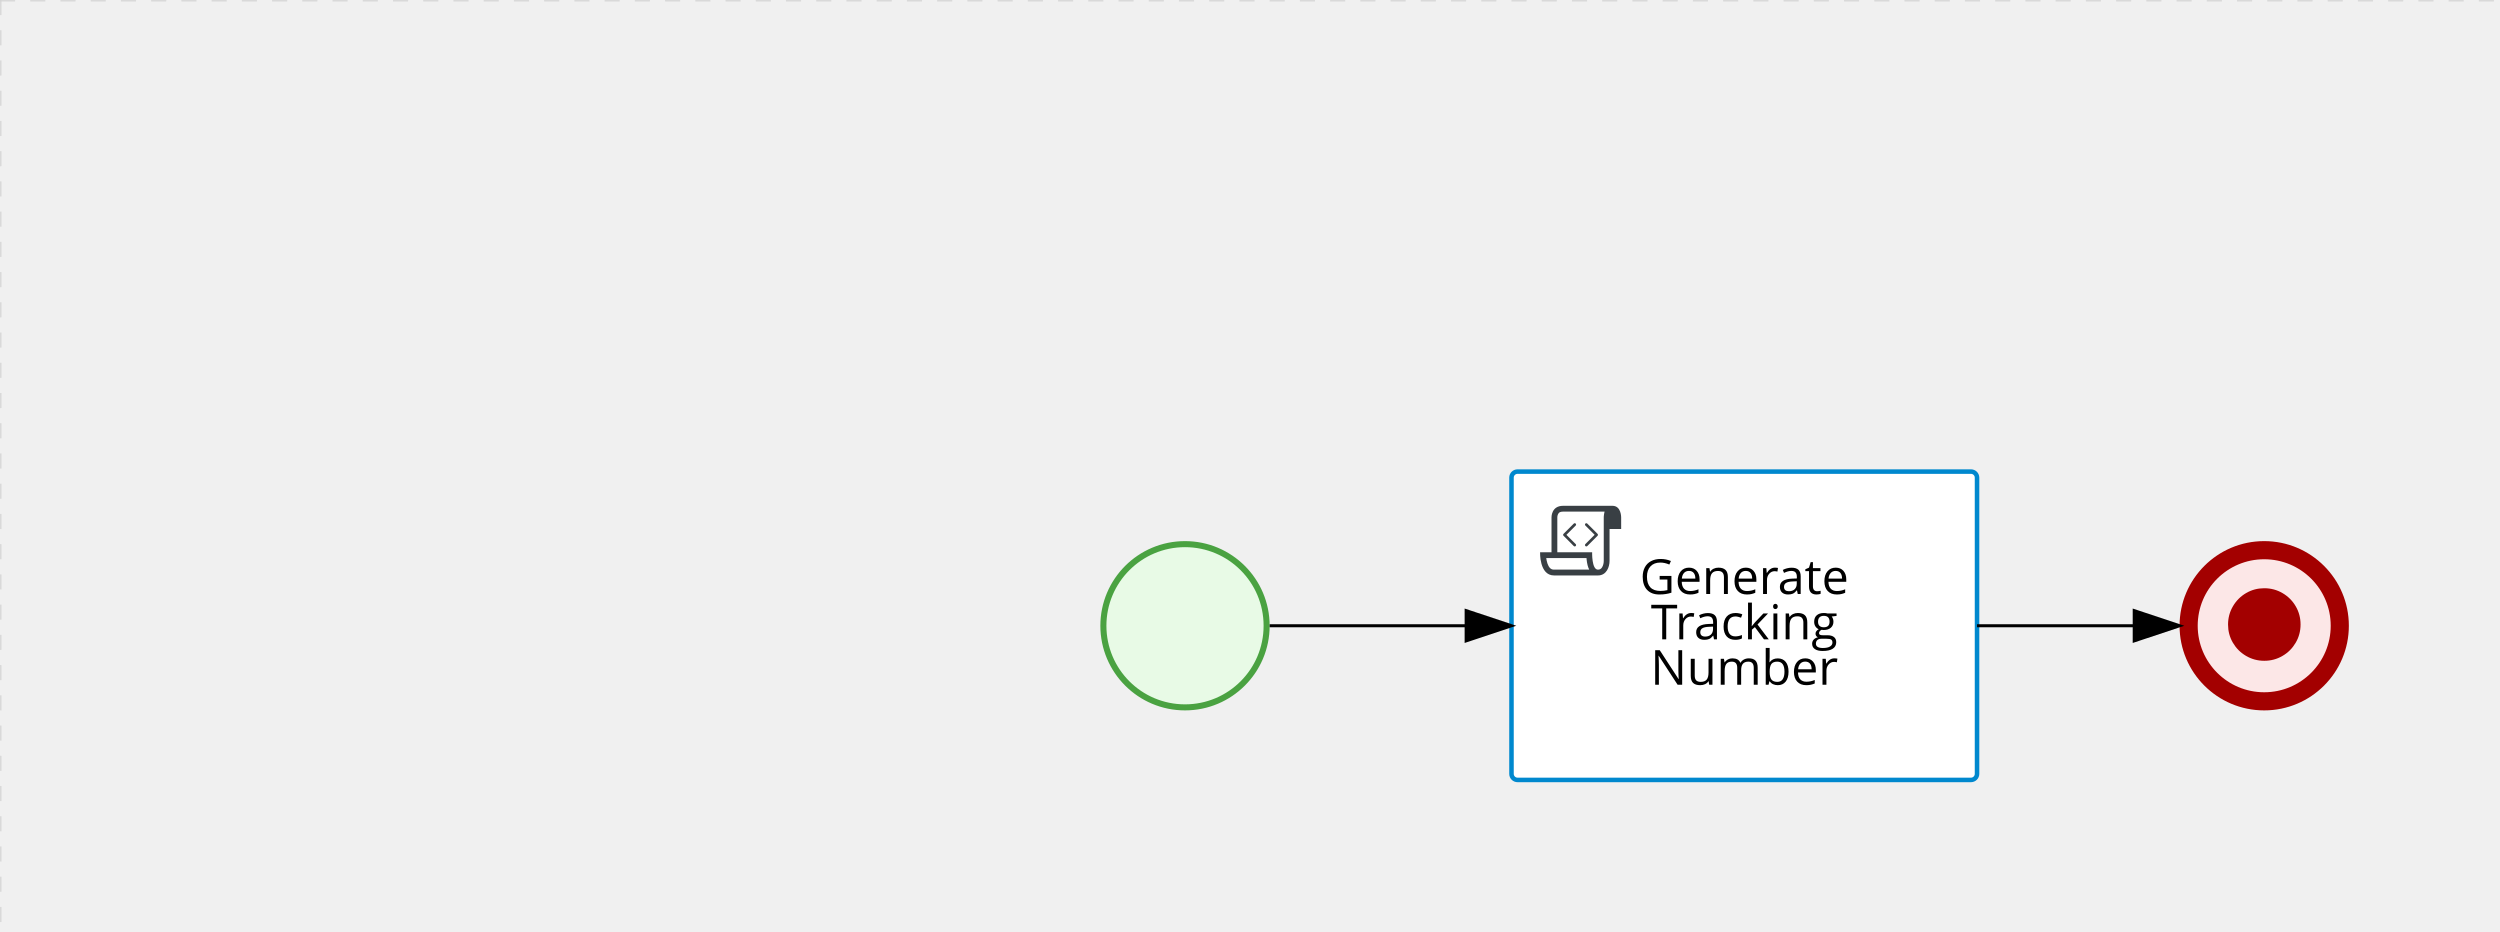
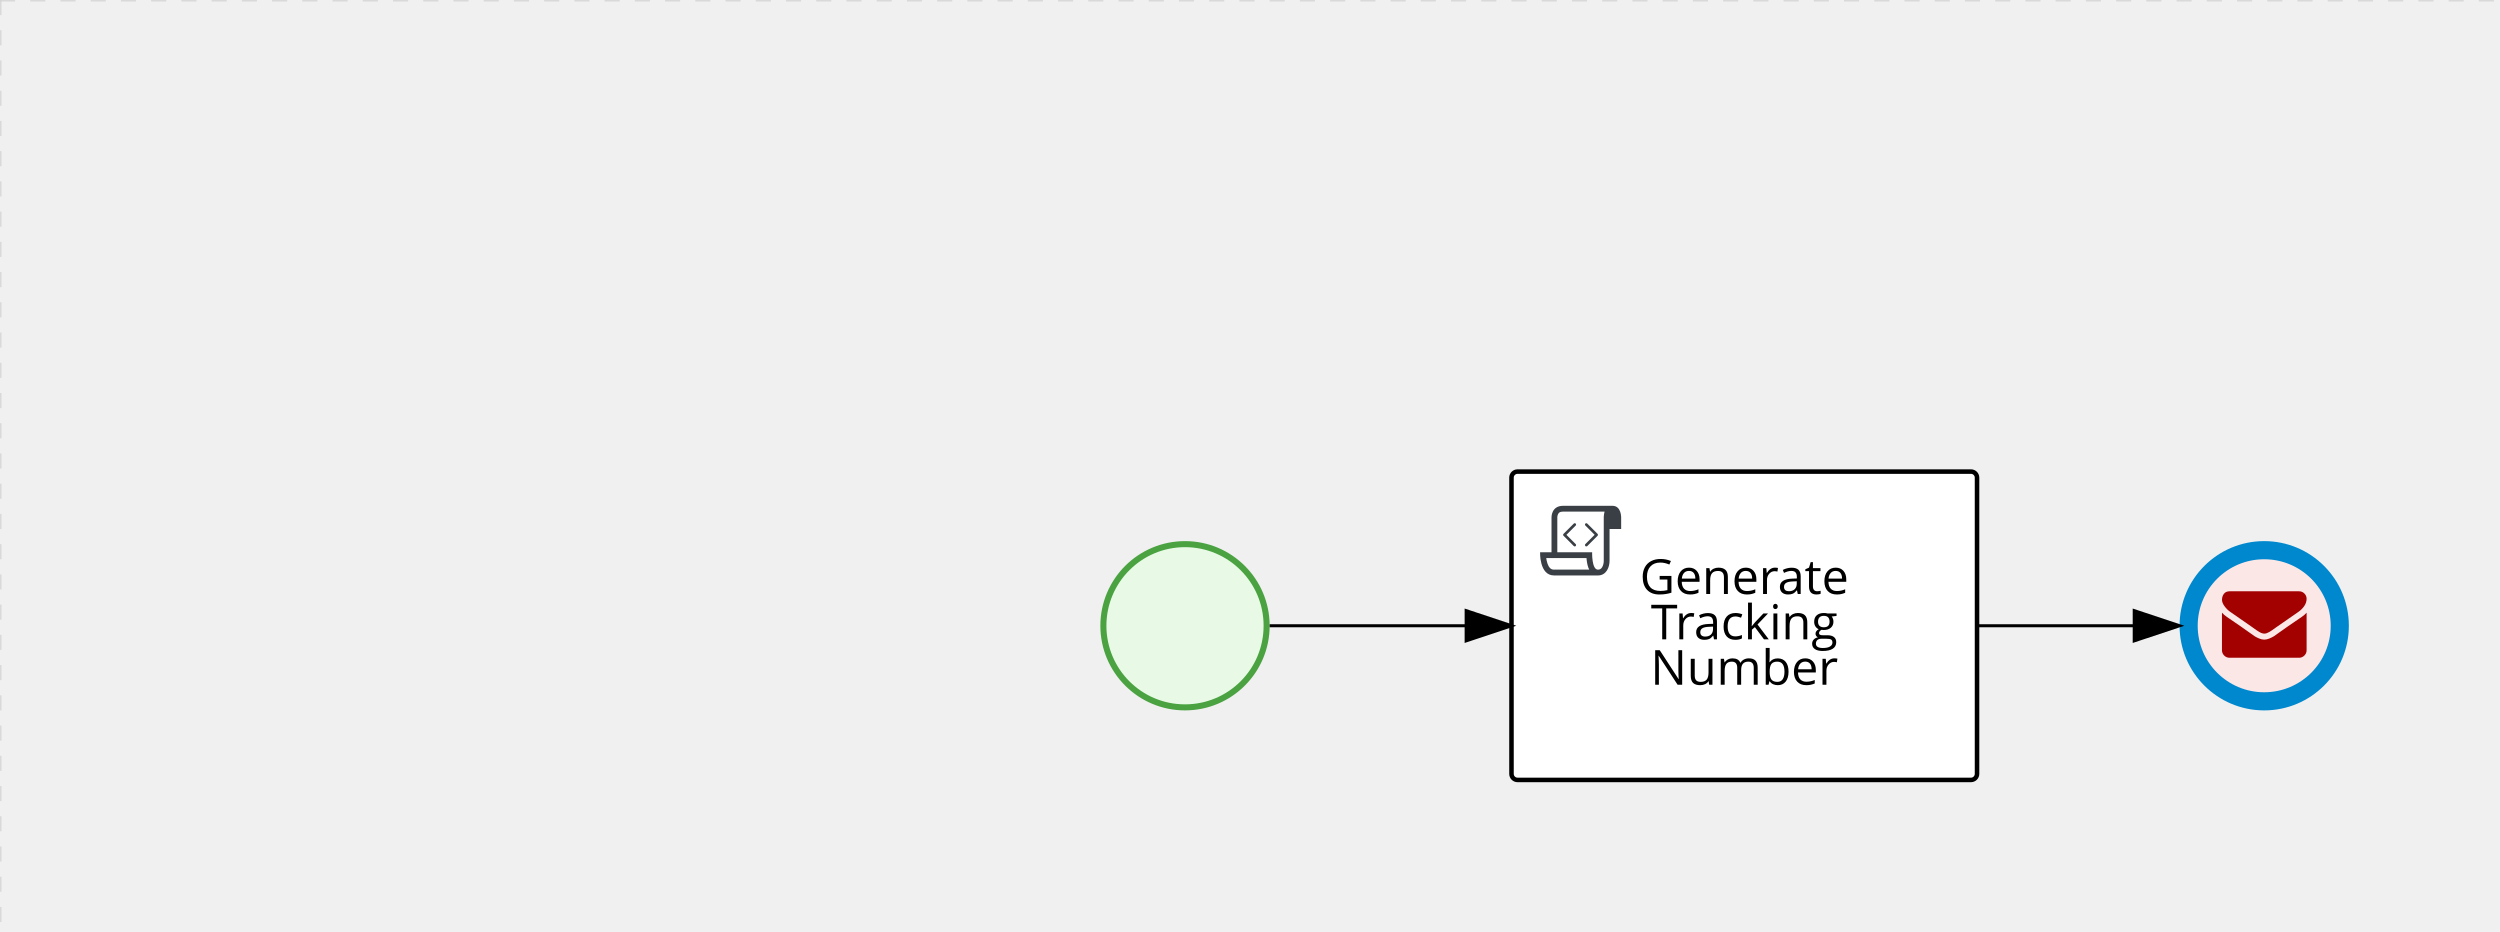
<svg xmlns="http://www.w3.org/2000/svg" version="1.1" width="827" height="308" viewBox="0 0 827 308">
  <defs />
  <g transform="matrix(1,0,0,1,0,0)">
    <g>
      <g>
        <g>
          <path fill="none" stroke="#d3d3d3" paint-order="fill stroke markers" d=" M 0 0 L 1200 0" stroke-miterlimit="10" stroke-opacity="0.8" stroke-dasharray="5" />
        </g>
        <g>
          <path fill="none" stroke="#d3d3d3" paint-order="fill stroke markers" d=" M 0 0 L 0 800" stroke-miterlimit="10" stroke-opacity="0.8" stroke-dasharray="5" />
        </g>
      </g>
      <g id="_7E4B435D-9D62-44B5-9E32-CFC9C1B4114D" bpmn2nodeid="_7E4B435D-9D62-44B5-9E32-CFC9C1B4114D" transform="matrix(1,0,0,1,500,156)">
        <g>
          <path fill="none" stroke="none" />
        </g>
        <g transform="matrix(1,0,0,1,0,0)">
          <path fill="#ffffff" stroke="none" id="_7E4B435D-9D62-44B5-9E32-CFC9C1B4114D?shapeType=BACKGROUND" paint-order="stroke fill markers" d=" M 2 0 L 152 0 L 152 0 A 2 2 0 0 1 154 2 L 154 100 L 154 100 A 2 2 0 0 1 152 102 L 2 102 L 2 102 A 2 2 0 0 1 0 100 L 0 2 L 0 2 A 2 2 0 0 1 2 0 Z" />
        </g>
        <g transform="matrix(1,0,0,1,0,0)">
-           <path fill="none" stroke="rgb(0,136,206)" id="_7E4B435D-9D62-44B5-9E32-CFC9C1B4114D?shapeType=BORDER&amp;renderType=STROKE" paint-order="fill stroke markers" d=" M 2 0 L 152 0 L 152 0 A 2 2 0 0 1 154 2 L 154 100 L 154 100 A 2 2 0 0 1 152 102 L 2 102 L 2 102 A 2 2 0 0 1 0 100 L 0 2 L 0 2 A 2 2 0 0 1 2 0 Z" stroke-miterlimit="10" stroke-width="1.5" stroke-dasharray="" />
+           <path fill="none" stroke="rgb(0,0,0)" id="_7E4B435D-9D62-44B5-9E32-CFC9C1B4114D?shapeType=BORDER&amp;renderType=STROKE" paint-order="fill stroke markers" d=" M 2 0 L 152 0 L 152 0 A 2 2 0 0 1 154 2 L 154 100 L 154 100 A 2 2 0 0 1 152 102 L 2 102 L 2 102 A 2 2 0 0 1 0 100 L 0 2 L 0 2 A 2 2 0 0 1 2 0 Z" stroke-miterlimit="10" stroke-width="1.5" stroke-dasharray="" />
        </g>
        <g>
          <g transform="matrix(0.06,0,0,0.06,9.4,9.4)">
            <g transform="matrix(1,0,0,1,0,0)">
              <path fill="#393f44" stroke="none" id="_7E4B435D-9D62-44B5-9E32-CFC9C1B4114Dundefined" paint-order="stroke fill markers" d=" M 0 0 M 197.3 130.2 C 194.4 127.3 189.6 127.3 186.7 130.2 L 130.2 186.7 C 127.3 189.6 127.3 194.4 130.2 197.3 L 186.7 253.8 C 188.1 255.3 190.1 256 192 256 C 193.9 256 195.9 255.3 197.3 253.7 C 200.2 250.8 200.2 246 197.3 243.1 L 146.2 192 L 197.3 140.8 C 200.2 137.9 200.2 133.1 197.3 130.2 Z" />
            </g>
            <g transform="matrix(1,0,0,1,0,0)">
              <path fill="#393f44" stroke="none" id="_7E4B435D-9D62-44B5-9E32-CFC9C1B4114Dundefined" paint-order="stroke fill markers" d=" M 0 0 M 261.3 130.2 C 258.4 127.3 253.6 127.3 250.7 130.2 C 247.8 133.1 247.8 137.9 250.7 140.8 L 301.8 191.9 L 250.7 243 C 247.8 245.9 247.8 250.7 250.7 253.6 C 252.1 255.3 254.1 256 256 256 C 257.9 256 259.9 255.3 261.3 253.8 L 317.8 197.3 C 320.7 194.4 320.7 189.6 317.8 186.7 L 261.3 130.2 Z" />
            </g>
            <g transform="matrix(1,0,0,1,0,0)">
              <path fill="#393f44" stroke="none" id="_7E4B435D-9D62-44B5-9E32-CFC9C1B4114Dundefined" paint-order="stroke fill markers" d=" M 0 0 M 400 32 C 400 32 152.8 32 128 32 C 62 32 64 96 64 96 L 64 288 L 1 288 C 1 288 -4 416 78 416 L 320 416 C 368 416 384 368 384 336 C 384 314.2 384 224.4 384 160 L 448 160 L 448 96 C 448 96 449 32 400 32 Z M 0 0 M 78 383.9 C 68.5 383.9 61.6 381.1 55.5 374.9 C 43.4 362.4 37.5 339.6 34.9 320 L 256.9 320 C 257.1 322.7 257.3 325.4 257.6 328.2 C 260 351.6 264.7 370.1 271.9 383.9 L 78 383.9 L 78 383.9 Z M 0 0 M 352 336 C 352 345.9 349.6 360.3 342.9 371 C 337.2 380.1 330.4 384 320 384 C 285 384 288 288 288 288 L 96 288 L 96 96 L 96 95.9 L 96 95.1 C 96 90.6 97.6 78.3 104.7 71.2 C 106.5 69.4 111.9 64 128 64 L 356.5 64 C 354.4 72.8 352.8 81.8 352.2 89.9 C 352.2 90.5 352.1 91.1 352.1 91.7 C 352.1 92 352.1 92.3 352.1 92.6 C 352 94.8 352 96 352 96 L 352 160 L 352 336 Z" />
            </g>
          </g>
        </g>
        <g transform="matrix(1,0,0,1,40.34375,28.5)">
          <text fill="#000000" stroke="none" font-family="Open Sans" font-size="12pt" font-style="normal" font-weight="normal" text-decoration="normal" x="36.656" y="12" text-anchor="middle" dominant-baseline="alphabetic">Generate </text>
          <text fill="#000000" stroke="none" font-family="Open Sans" font-size="12pt" font-style="normal" font-weight="normal" text-decoration="normal" x="36.656" y="27" text-anchor="middle" dominant-baseline="alphabetic"> Tracking  </text>
          <text fill="#000000" stroke="none" font-family="Open Sans" font-size="12pt" font-style="normal" font-weight="normal" text-decoration="normal" x="36.656" y="42" text-anchor="middle" dominant-baseline="alphabetic"> Number  </text>
        </g>
      </g>
      <g id="_7412F573-5B12-4F29-A2CB-1B81520E2B33" bpmn2nodeid="_7412F573-5B12-4F29-A2CB-1B81520E2B33" transform="matrix(1,0,0,1,364,179)">
        <g>
          <path fill="none" stroke="none" />
        </g>
        <g transform="matrix(0.125,0,0,0.125,0,0)">
          <g transform="matrix(1,0,0,1,0,0)">
            <path fill="#e8fae6" stroke="none" id="_7412F573-5B12-4F29-A2CB-1B81520E2B33?shapeType=BACKGROUND" paint-order="stroke fill markers" d=" M 0 0 M 444 224 C 444 263.9 434.2 300.8 414.4 334.5 C 394.7 368.2 368 394.9 334.4 414.5 C 300.8 434.1 263.9 444 224 444 C 184.1 444 147.2 434.2 113.5 414.4 C 79.8 394.7 53.1 368 33.5 334.4 C 13.9 300.8 4 263.9 4 224 C 4 184.1 13.8 147.2 33.6 113.5 C 53.4 79.8 80.1 53.1 113.6 33.5 C 147.1 13.9 184.1 4 224 4 C 263.9 4 300.8 13.8 334.5 33.6 C 368.2 53.4 394.9 80.1 414.5 113.6 C 434.1 147.1 444 184.1 444 224 Z" />
          </g>
          <g>
            <g transform="matrix(1,0,0,1,0,0)">
              <g transform="matrix(1,0,0,1,0,0)">
                <path fill="#4aa241" stroke="none" id="_7412F573-5B12-4F29-A2CB-1B81520E2B33?shapeType=BORDER&amp;renderType=FILL" paint-order="stroke fill markers" d=" M 0 0 M 224 0 C 100.3 0 0 100.3 0 224 C 0 347.7 100.3 448 224 448 C 347.7 448 448 347.7 448 224 C 448 100.3 347.7 0 224 0 Z M 0 0 M 224 432 C 109.1 432 16 338.9 16 224 C 16 109.1 109.1 16 224 16 C 338.9 16 432 109.1 432 224 C 432 338.9 338.9 432 224 432 Z" />
              </g>
            </g>
          </g>
        </g>
        <g transform="matrix(1,0,0,1,28,61)" />
      </g>
+       <g id="_48C0E398-026A-45DA-8598-9482F1F7D50F" bpmn2nodeid="_48C0E398-026A-45DA-8598-9482F1F7D50F">
+         <g>
+           <path fill="none" stroke="#000000" paint-order="fill stroke markers" d=" M 420 207 L 485 207" stroke-miterlimit="10" stroke-dasharray="" />
+         </g>
+         <g transform="matrix(1,0,0,1,420,207)" />
+         <g transform="matrix(6.123233995736766e-17,1,-1,6.123233995736766e-17,500,202)">
+           <path fill="#000000" stroke="#000000" paint-order="fill stroke markers" d=" M 10 15 L 0 15 L 5 0 Z" stroke-miterlimit="10" stroke-dasharray="" />
+         </g>
+         <g transform="matrix(1,0,0,1,420,197)" />
+       </g>
+       <g transform="matrix(1,0,0,1,364,179)" />
+       <g transform="matrix(1,0,0,1,500,156)" />
      <g id="_95C8555C-6932-4027-BF36-DFACED1FBE34" bpmn2nodeid="_95C8555C-6932-4027-BF36-DFACED1FBE34" transform="matrix(1,0,0,1,721,179)">
        <g>
          <path fill="none" stroke="none" />
        </g>
        <g transform="matrix(0.125,0,0,0.125,0,0)">
          <g transform="matrix(1,0,0,1,0,0)">
            <path fill="#fce7e7" stroke="none" id="_95C8555C-6932-4027-BF36-DFACED1FBE34?shapeType=BACKGROUND" paint-order="stroke fill markers" d=" M 0 0 M 444 224 C 444 263.9 434.2 300.8 414.4 334.5 C 394.7 368.2 368 394.9 334.4 414.5 C 300.8 434.1 263.9 444 224 444 C 184.1 444 147.2 434.2 113.5 414.4 C 79.8 394.7 53.1 368 33.5 334.4 C 13.9 300.8 4 263.9 4 224 C 4 184.1 13.8 147.2 33.6 113.5 C 53.4 79.8 80.1 53.1 113.6 33.5 C 147.1 13.9 184.1 4 224 4 C 263.9 4 300.8 13.8 334.5 33.6 C 368.2 53.4 394.9 80.1 414.5 113.6 C 434.1 147.1 444 184.1 444 224 Z" />
          </g>
          <g>
            <g transform="matrix(1,0,0,1,0,0)">
              <g transform="matrix(1,0,0,1,0,0)">
-                 <path fill="#a30000" stroke="none" id="_95C8555C-6932-4027-BF36-DFACED1FBE34?shapeType=BORDER&amp;renderType=FILL" paint-order="stroke fill markers" d=" M 0 0 M 224 0 C 100.3 0 0 100.3 0 224 C 0 347.7 100.3 448 224 448 C 347.7 448 448 347.7 448 224 C 448 100.3 347.7 0 224 0 Z M 0 0 M 224 400 C 126.8 400 48 321.2 48 224 C 48 126.8 126.8 48 224 48 C 321.2 48 400 126.8 400 224 C 400 321.2 321.2 400 224 400 Z" />
+                 <path fill="rgb(0,136,206)" stroke="none" id="_95C8555C-6932-4027-BF36-DFACED1FBE34?shapeType=BORDER&amp;renderType=FILL" paint-order="stroke fill markers" d=" M 0 0 M 224 0 C 100.3 0 0 100.3 0 224 C 0 347.7 100.3 448 224 448 C 347.7 448 448 347.7 448 224 C 448 100.3 347.7 0 224 0 Z M 0 0 M 224 400 C 126.8 400 48 321.2 48 224 C 48 126.8 126.8 48 224 48 C 321.2 48 400 126.8 400 224 C 400 321.2 321.2 400 224 400 Z" />
              </g>
            </g>
          </g>
          <g>
            <g transform="matrix(1,0,0,1,0,0)">
              <g transform="matrix(1,0,0,1,0,0)">
-                 <path fill="#a30000" stroke="none" id="_95C8555C-6932-4027-BF36-DFACED1FBE34undefined" paint-order="stroke fill markers" d=" M 0 0 M 320.2 220.7 C 320.2 238.1 315.9 254.2 307.3 268.9 C 298.7 283.6 287.1 295.3 272.4 303.8 C 257.7 312.4 241.6 316.7 224.2 316.7 C 206.8 316.7 190.7 312.4 176 303.8 C 161.3 295.2 149.7 283.6 141.1 268.9 C 132.5 254.2 128.3 238.1 128.3 220.7 C 128.3 203.3 132.6 187.2 141.2 172.5 C 149.8 157.8 161.4 146.1 176.1 137.5 C 190.8 128.9 206.9 124.7 224.3 124.7 C 241.7 124.7 257.8 129 272.5 137.6 C 287.2 146.2 298.9 157.9 307.4 172.5 C 316 187.2 320.2 203.3 320.2 220.7 Z" />
+                 <path fill="#a30000" stroke="none" id="_95C8555C-6932-4027-BF36-DFACED1FBE34undefined" paint-order="stroke fill markers" d=" M 0 0 M 336.2 189.4 L 336.2 288.7 C 336.2 294.2 334.3 298.9 330.3 302.8 C 326.4 306.7 321.7 308.7 316.2 308.7 L 132.2 308.7 C 126.7 308.7 122 306.7 118.1 302.8 C 114.2 298.9 112.2 294.2 112.2 288.7 L 112.2 189.4 C 115.9 193.5 120.1 197.1 124.8 200.3 C 155 220.8 175.7 235.2 186.9 243.4 C 191.7 246.9 195.5 249.6 198.5 251.6 C 201.4 253.5 205.4 255.5 210.3 257.6 C 215.2 259.7 219.8 260.7 224.1 260.7 L 224.3 260.7 C 228.5 260.7 233.1 259.7 238.1 257.6 C 243 255.5 247 253.5 249.9 251.6 C 252.8 249.7 256.7 246.9 261.5 243.4 C 275.6 233.2 296.4 218.8 323.7 200.3 C 328.5 197.1 332.6 193.4 336.2 189.4 Z M 0 0 M 336.2 152.7 C 336.2 159.3 334.2 165.6 330.1 171.6 C 326.1 177.6 321 182.7 314.9 187 C 283.5 208.8 264 222.3 256.4 227.6 C 255.6 228.2 253.8 229.4 251.1 231.4 C 248.4 233.4 246.2 235 244.3 236.2 C 242.4 237.4 240.4 238.8 237.8 240.3 C 235.2 241.8 232.9 242.9 230.6 243.7 C 228.3 244.5 226.2 244.8 224.4 244.8 L 224.2 244.8 C 222.3 244.8 220.2 244.4 218 243.7 C 215.8 243 213.3 241.8 210.8 240.3 C 208.2 238.8 206.1 237.4 204.3 236.2 C 202.5 235 200.2 233.4 197.5 231.4 C 194.8 229.4 193 228.2 192.2 227.6 C 184.6 222.3 173.7 214.7 159.4 204.8 C 145.1 194.9 136.6 189 133.8 187 C 128.6 183.5 123.7 178.7 119.2 172.6 C 114.7 166.5 112.3 160.8 112.3 155.5 C 112.3 149 114.1 143.6 117.5 139.3 C 120.9 135 125.9 132.8 132.3 132.8 L 316.3 132.8 C 321.7 132.8 326.4 134.7 330.4 138.7 C 334.2 142.6 336.2 147.2 336.2 152.7 Z" />
              </g>
            </g>
          </g>
        </g>
        <g transform="matrix(1,0,0,1,28,61)" />
-       </g>
-       <g id="_48C0E398-026A-45DA-8598-9482F1F7D50F" bpmn2nodeid="_48C0E398-026A-45DA-8598-9482F1F7D50F">
-         <g>
-           <path fill="none" stroke="#000000" paint-order="fill stroke markers" d=" M 420 207 L 485 207" stroke-miterlimit="10" stroke-dasharray="" />
-         </g>
-         <g transform="matrix(1,0,0,1,420,207)" />
-         <g transform="matrix(6.123233995736766e-17,1,-1,6.123233995736766e-17,500,202)">
-           <path fill="#000000" stroke="#000000" paint-order="fill stroke markers" d=" M 10 15 L 0 15 L 5 0 Z" stroke-miterlimit="10" stroke-dasharray="" />
-         </g>
-         <g transform="matrix(1,0,0,1,420,197)" />
      </g>
      <g id="_83D5D8CE-D8A6-4C87-8796-43730DAE174B" bpmn2nodeid="_83D5D8CE-D8A6-4C87-8796-43730DAE174B">
        <g>
          <path fill="none" stroke="#000000" paint-order="fill stroke markers" d=" M 654 207 L 706 207" stroke-miterlimit="10" stroke-dasharray="" />
        </g>
        <g transform="matrix(1,0,0,1,654,207)" />
        <g transform="matrix(6.123233995736766e-17,1,-1,6.123233995736766e-17,721,202)">
          <path fill="#000000" stroke="#000000" paint-order="fill stroke markers" d=" M 10 15 L 0 15 L 5 0 Z" stroke-miterlimit="10" stroke-dasharray="" />
        </g>
        <g transform="matrix(1,0,0,1,654,197)" />
      </g>
-       <g transform="matrix(1,0,0,1,364,179)" />
      <g transform="matrix(1,0,0,1,721,179)" />
-       <g transform="matrix(1,0,0,1,500,156)" />
    </g>
  </g>
</svg>
